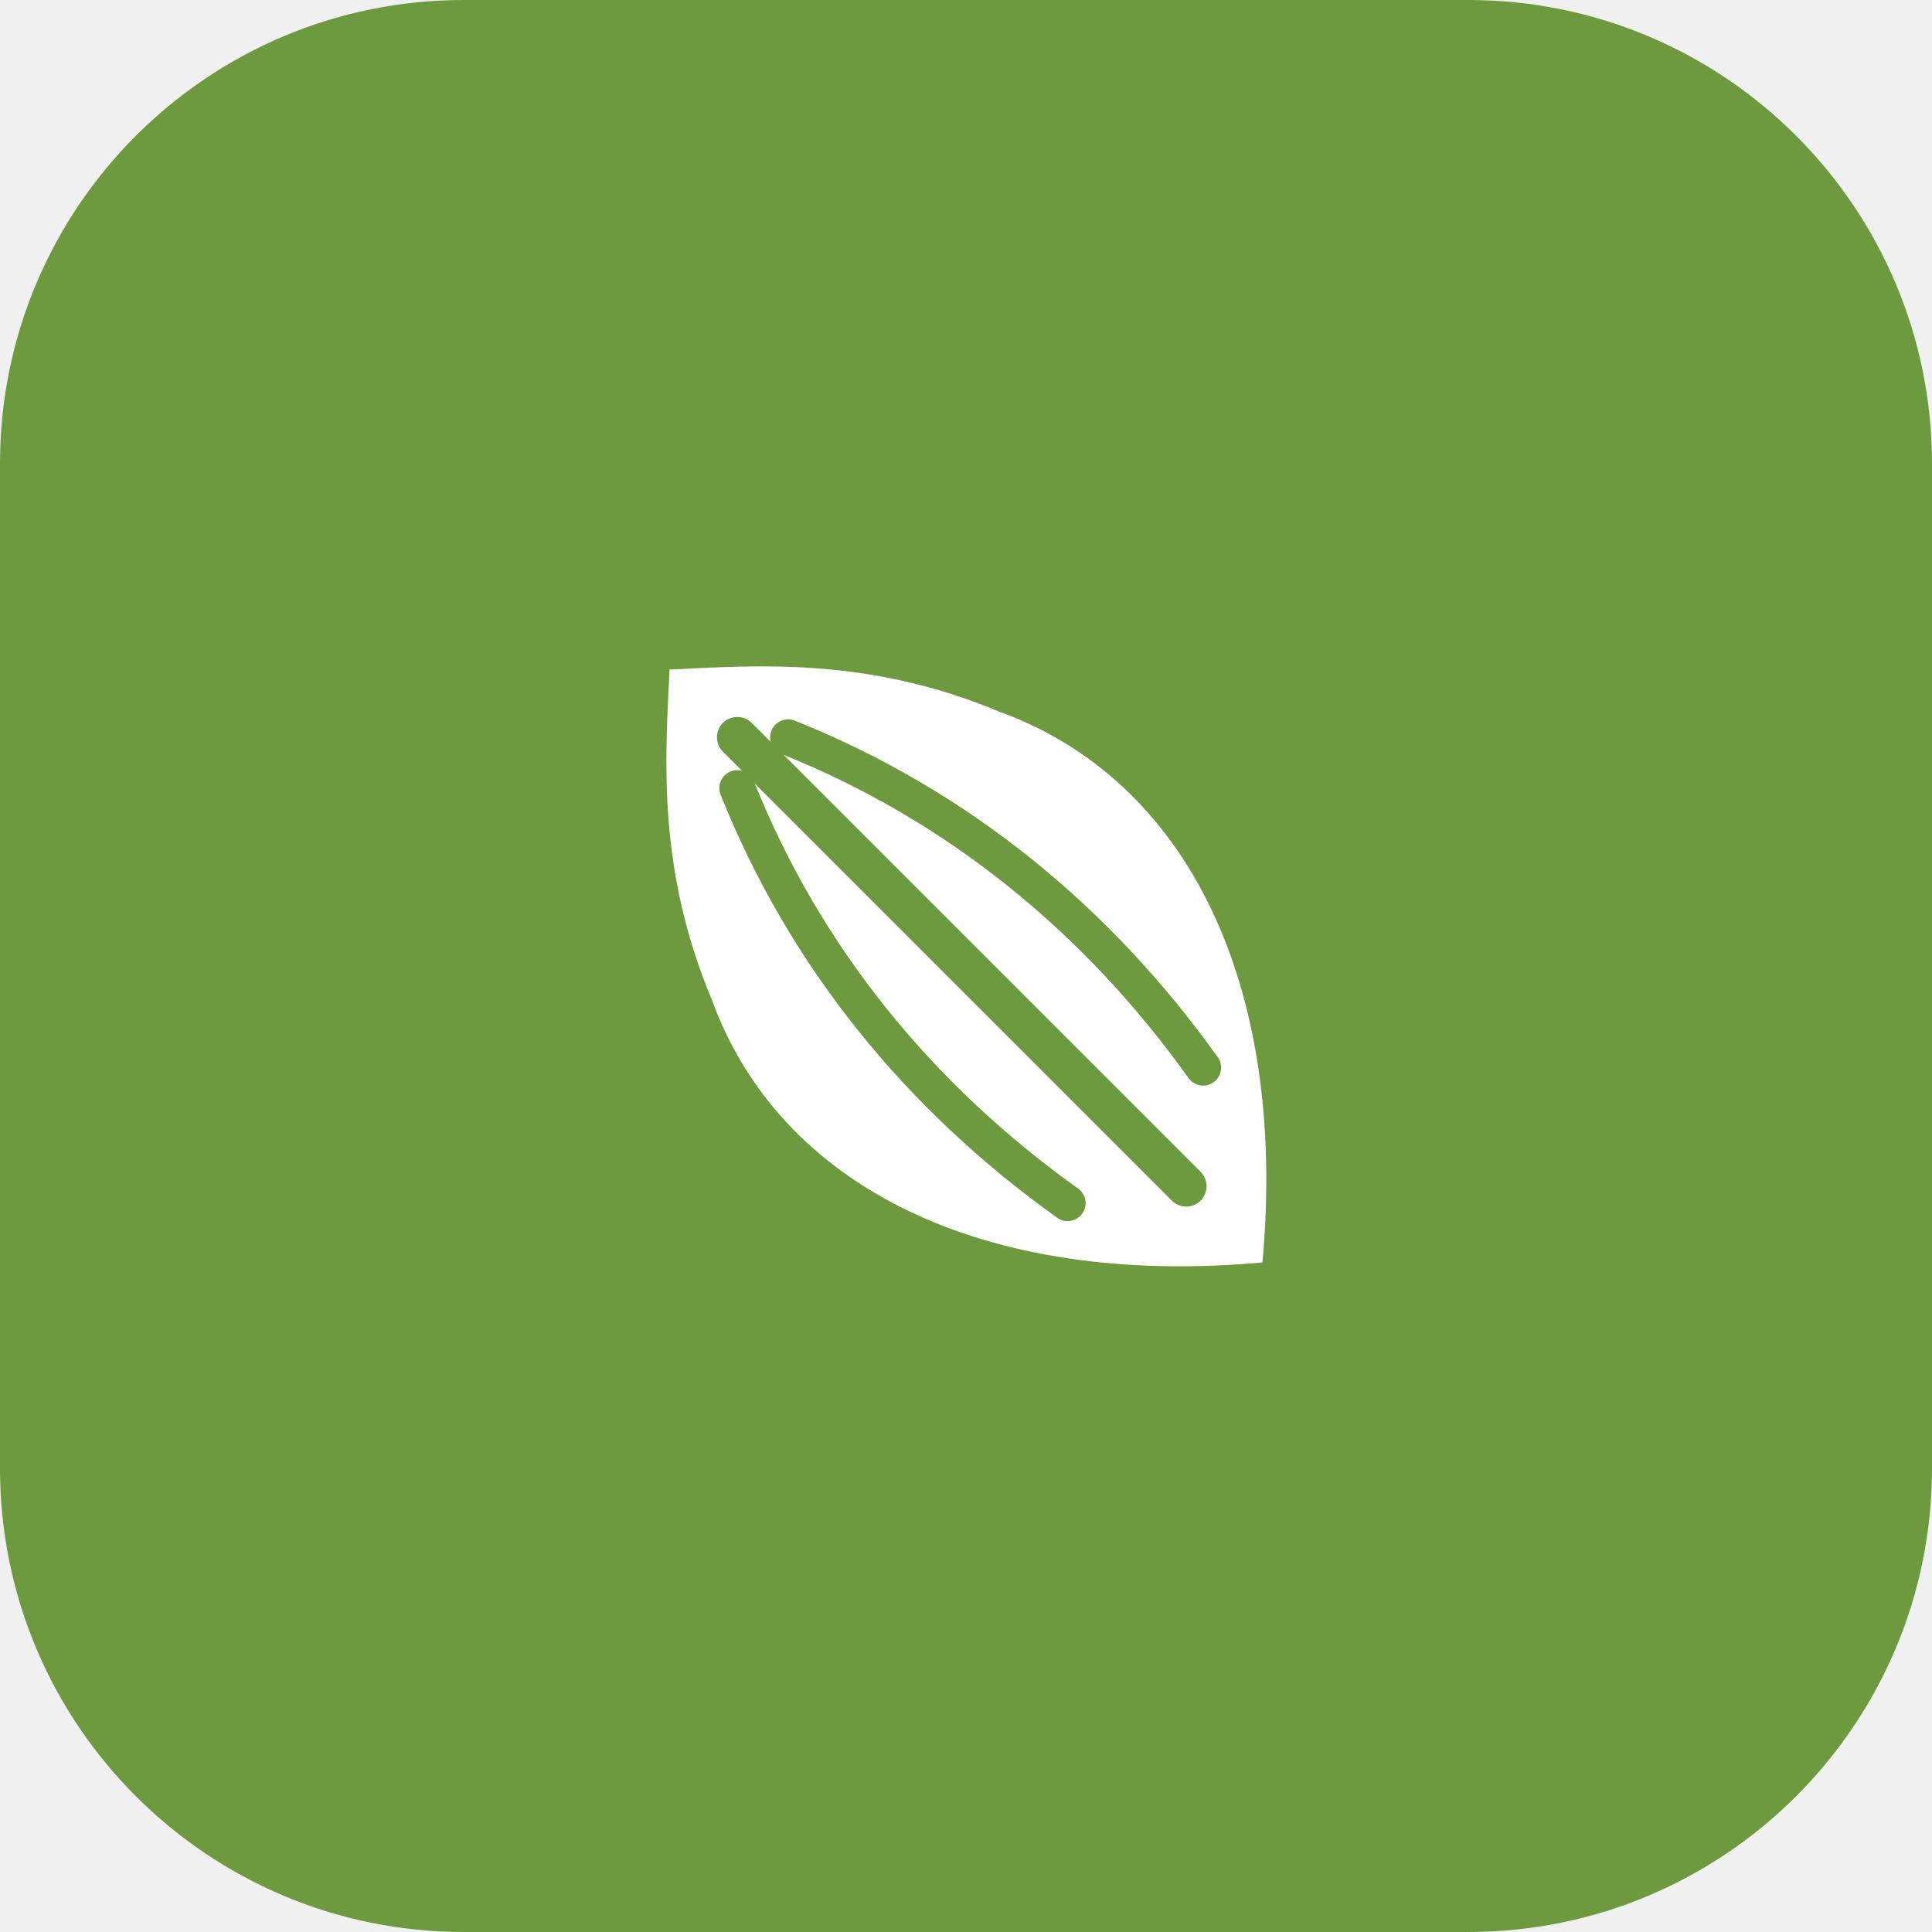
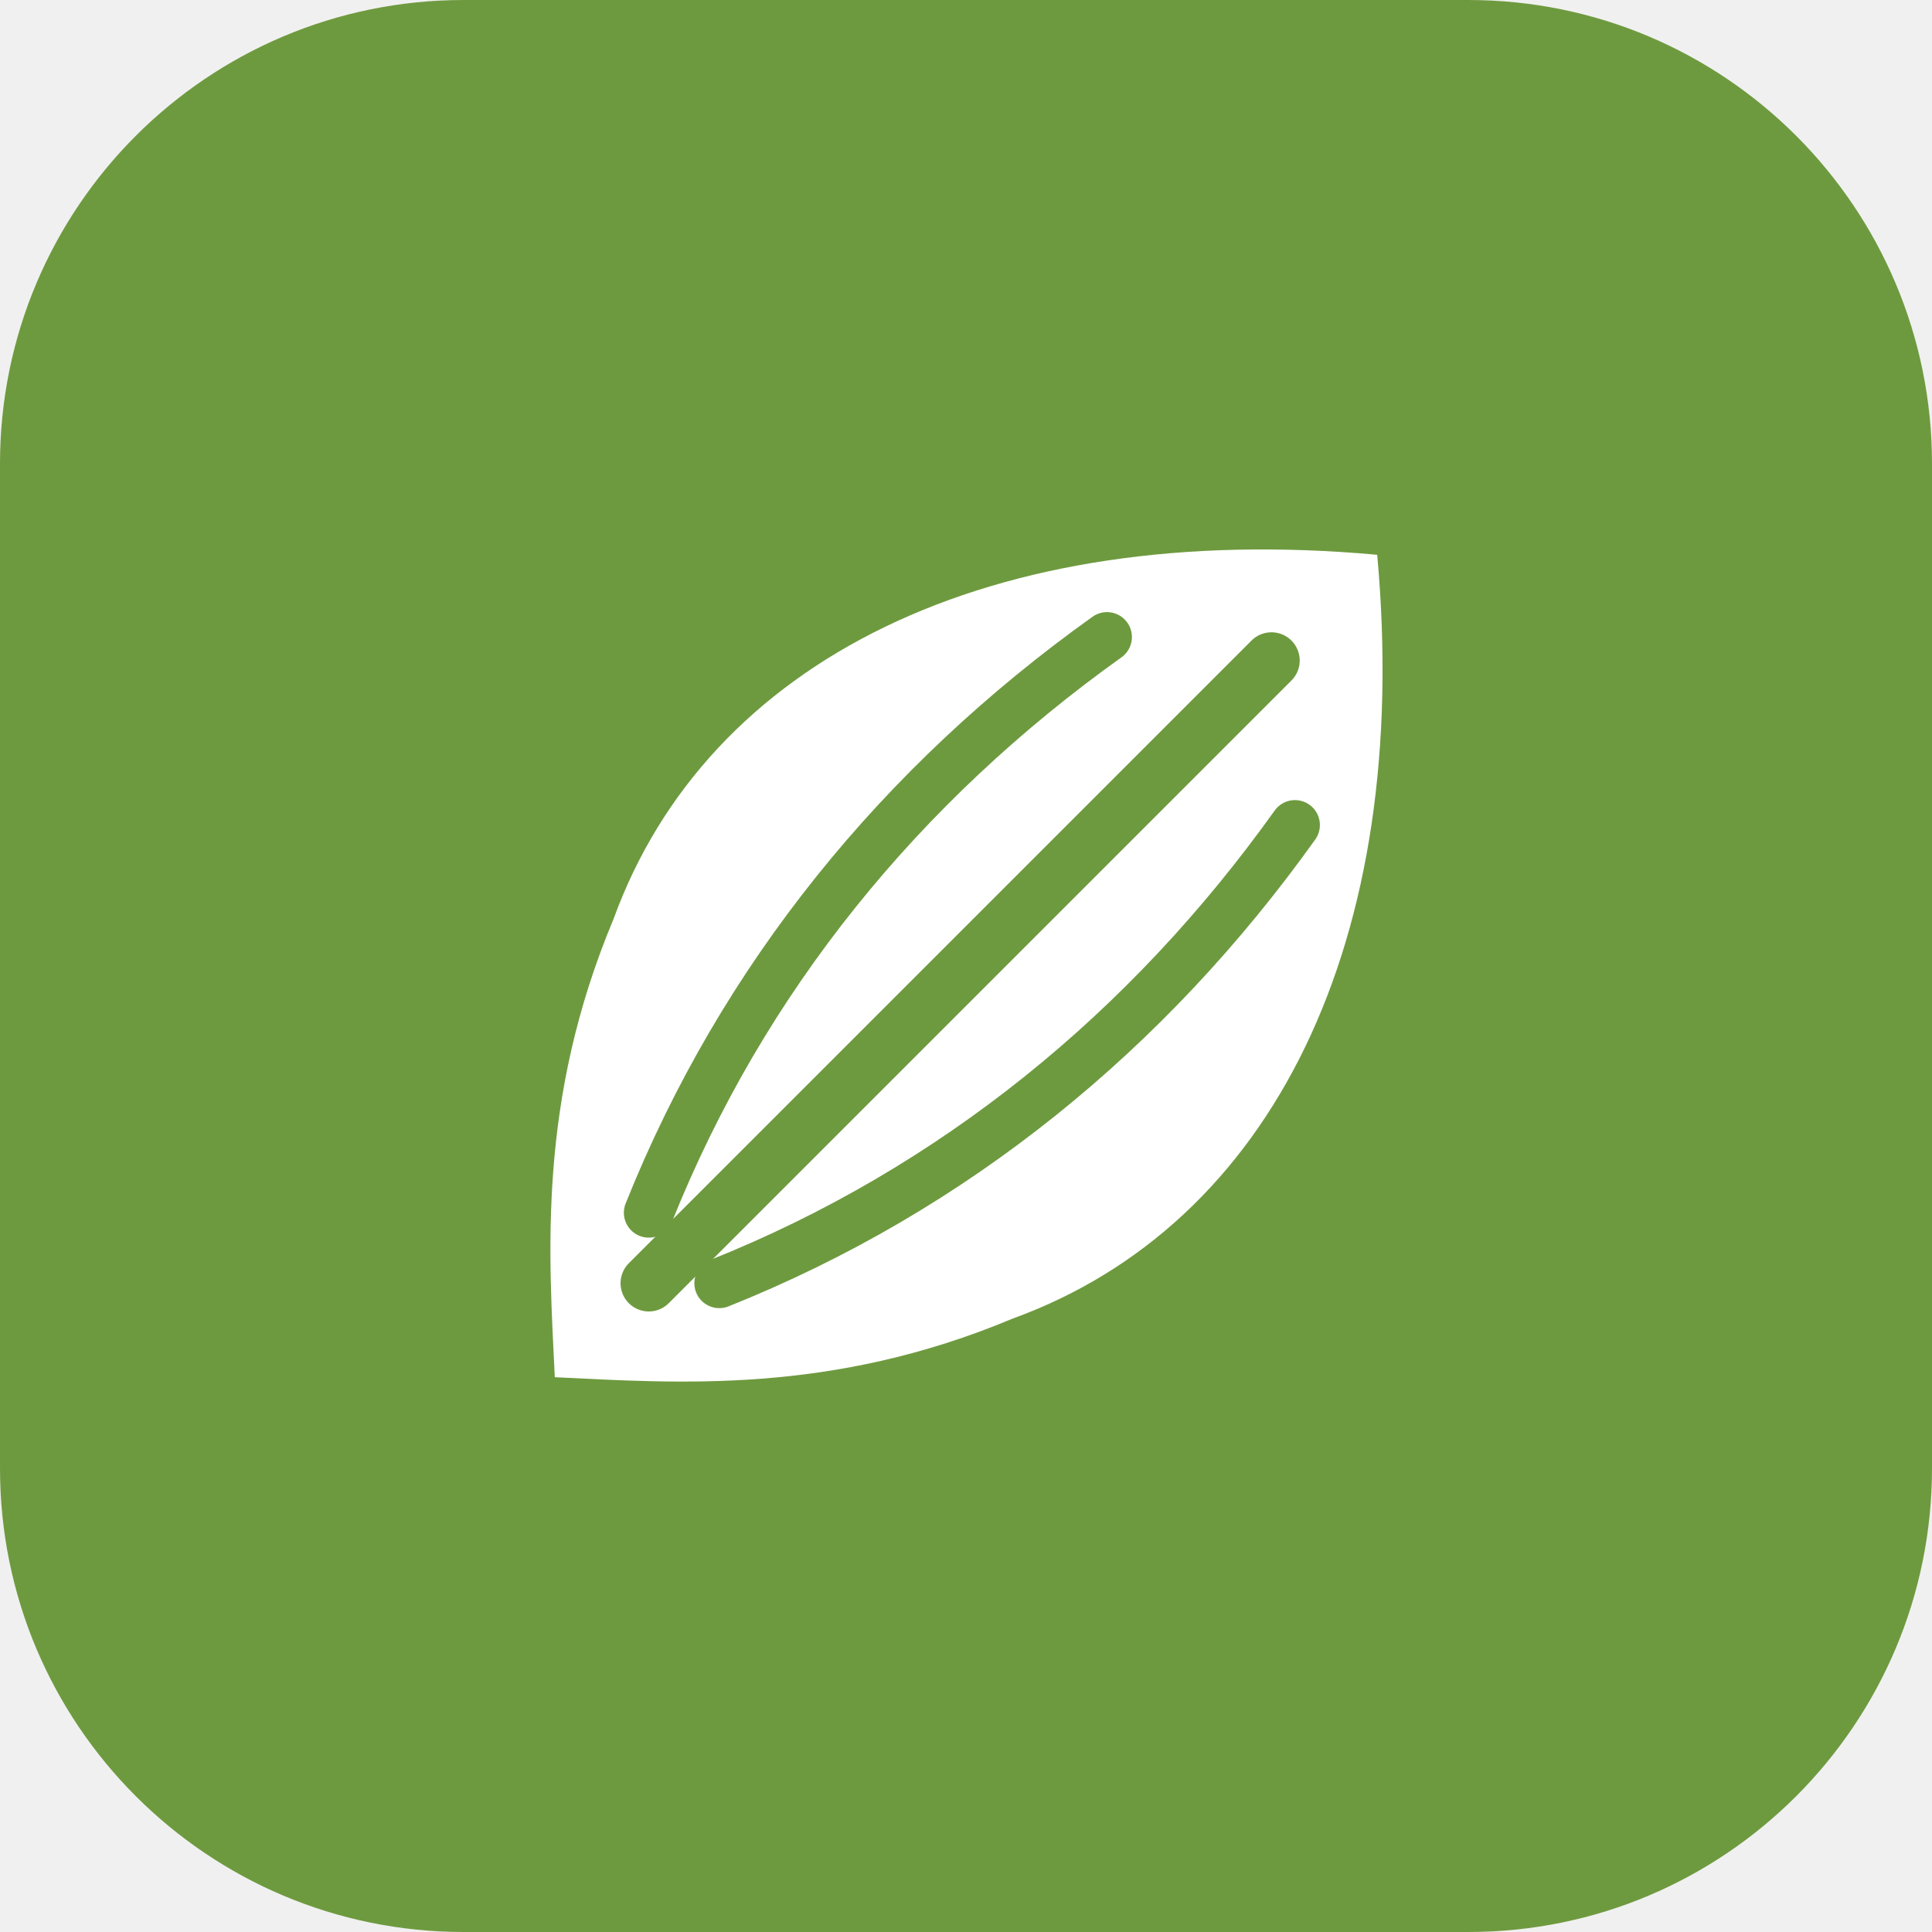
<svg xmlns="http://www.w3.org/2000/svg" viewBox="0 0 100 100">
  <rect width="100" height="100" rx="24" fill="#6e9a3f" />
-   <g transform="rotate(135 50 50)">
-     <g transform="translate(50 50) scale(0.62) translate(-50 -50)">
+   <g transform="rotate(45 50 50)">
+     <g transform="translate(50 50) scale(0.86) translate(-50 -50)">
      <path d="M50 15 C68 30 74 48 67 63 C62.5 74 55.5 80 50 85 C44.5 80 37.5 74 33 63 C26 48 32 30 50 15 Z" fill="#ffffff" />
      <g fill="none" stroke="#6e9a3f" stroke-linecap="round">
        <path d="M50 24 C50 40 50 62 50 77" stroke-width="3.4" />
        <path d="M42 30 C39.5 45 41 60 47 74" stroke-width="3" />
        <path d="M58 30 C60.5 45 59 60 53 74" stroke-width="3" />
      </g>
    </g>
  </g>
</svg>
